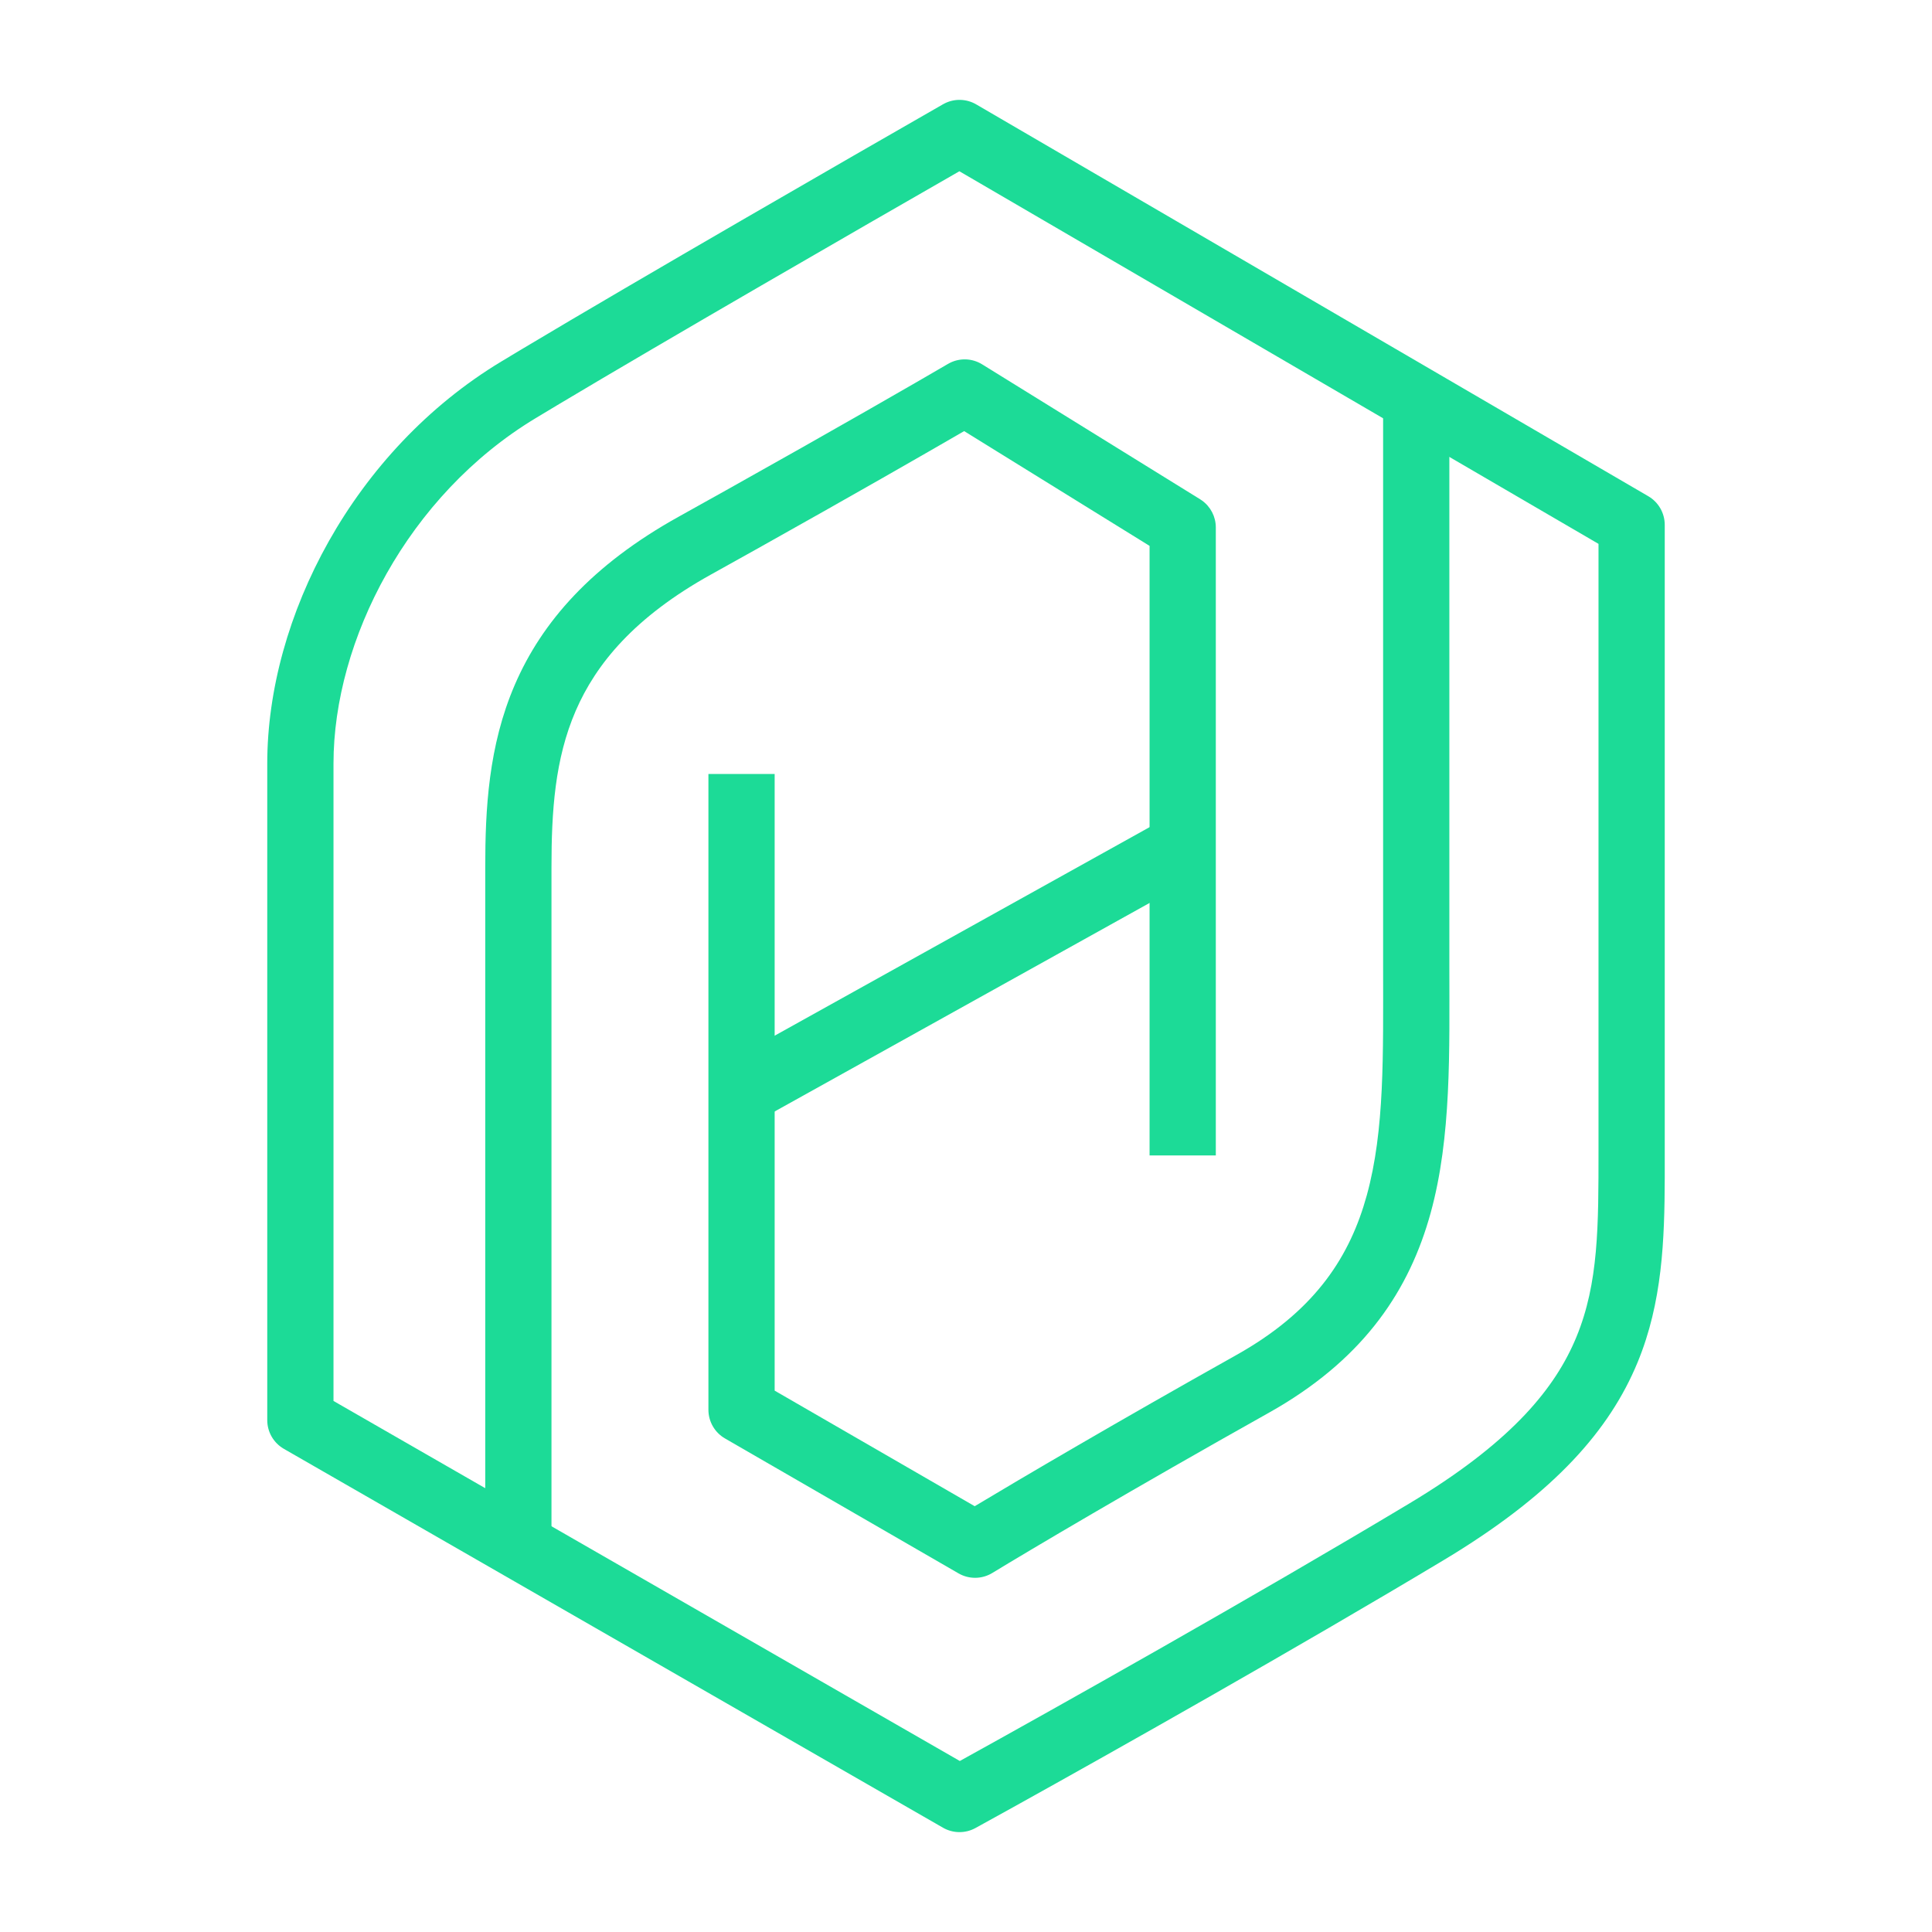
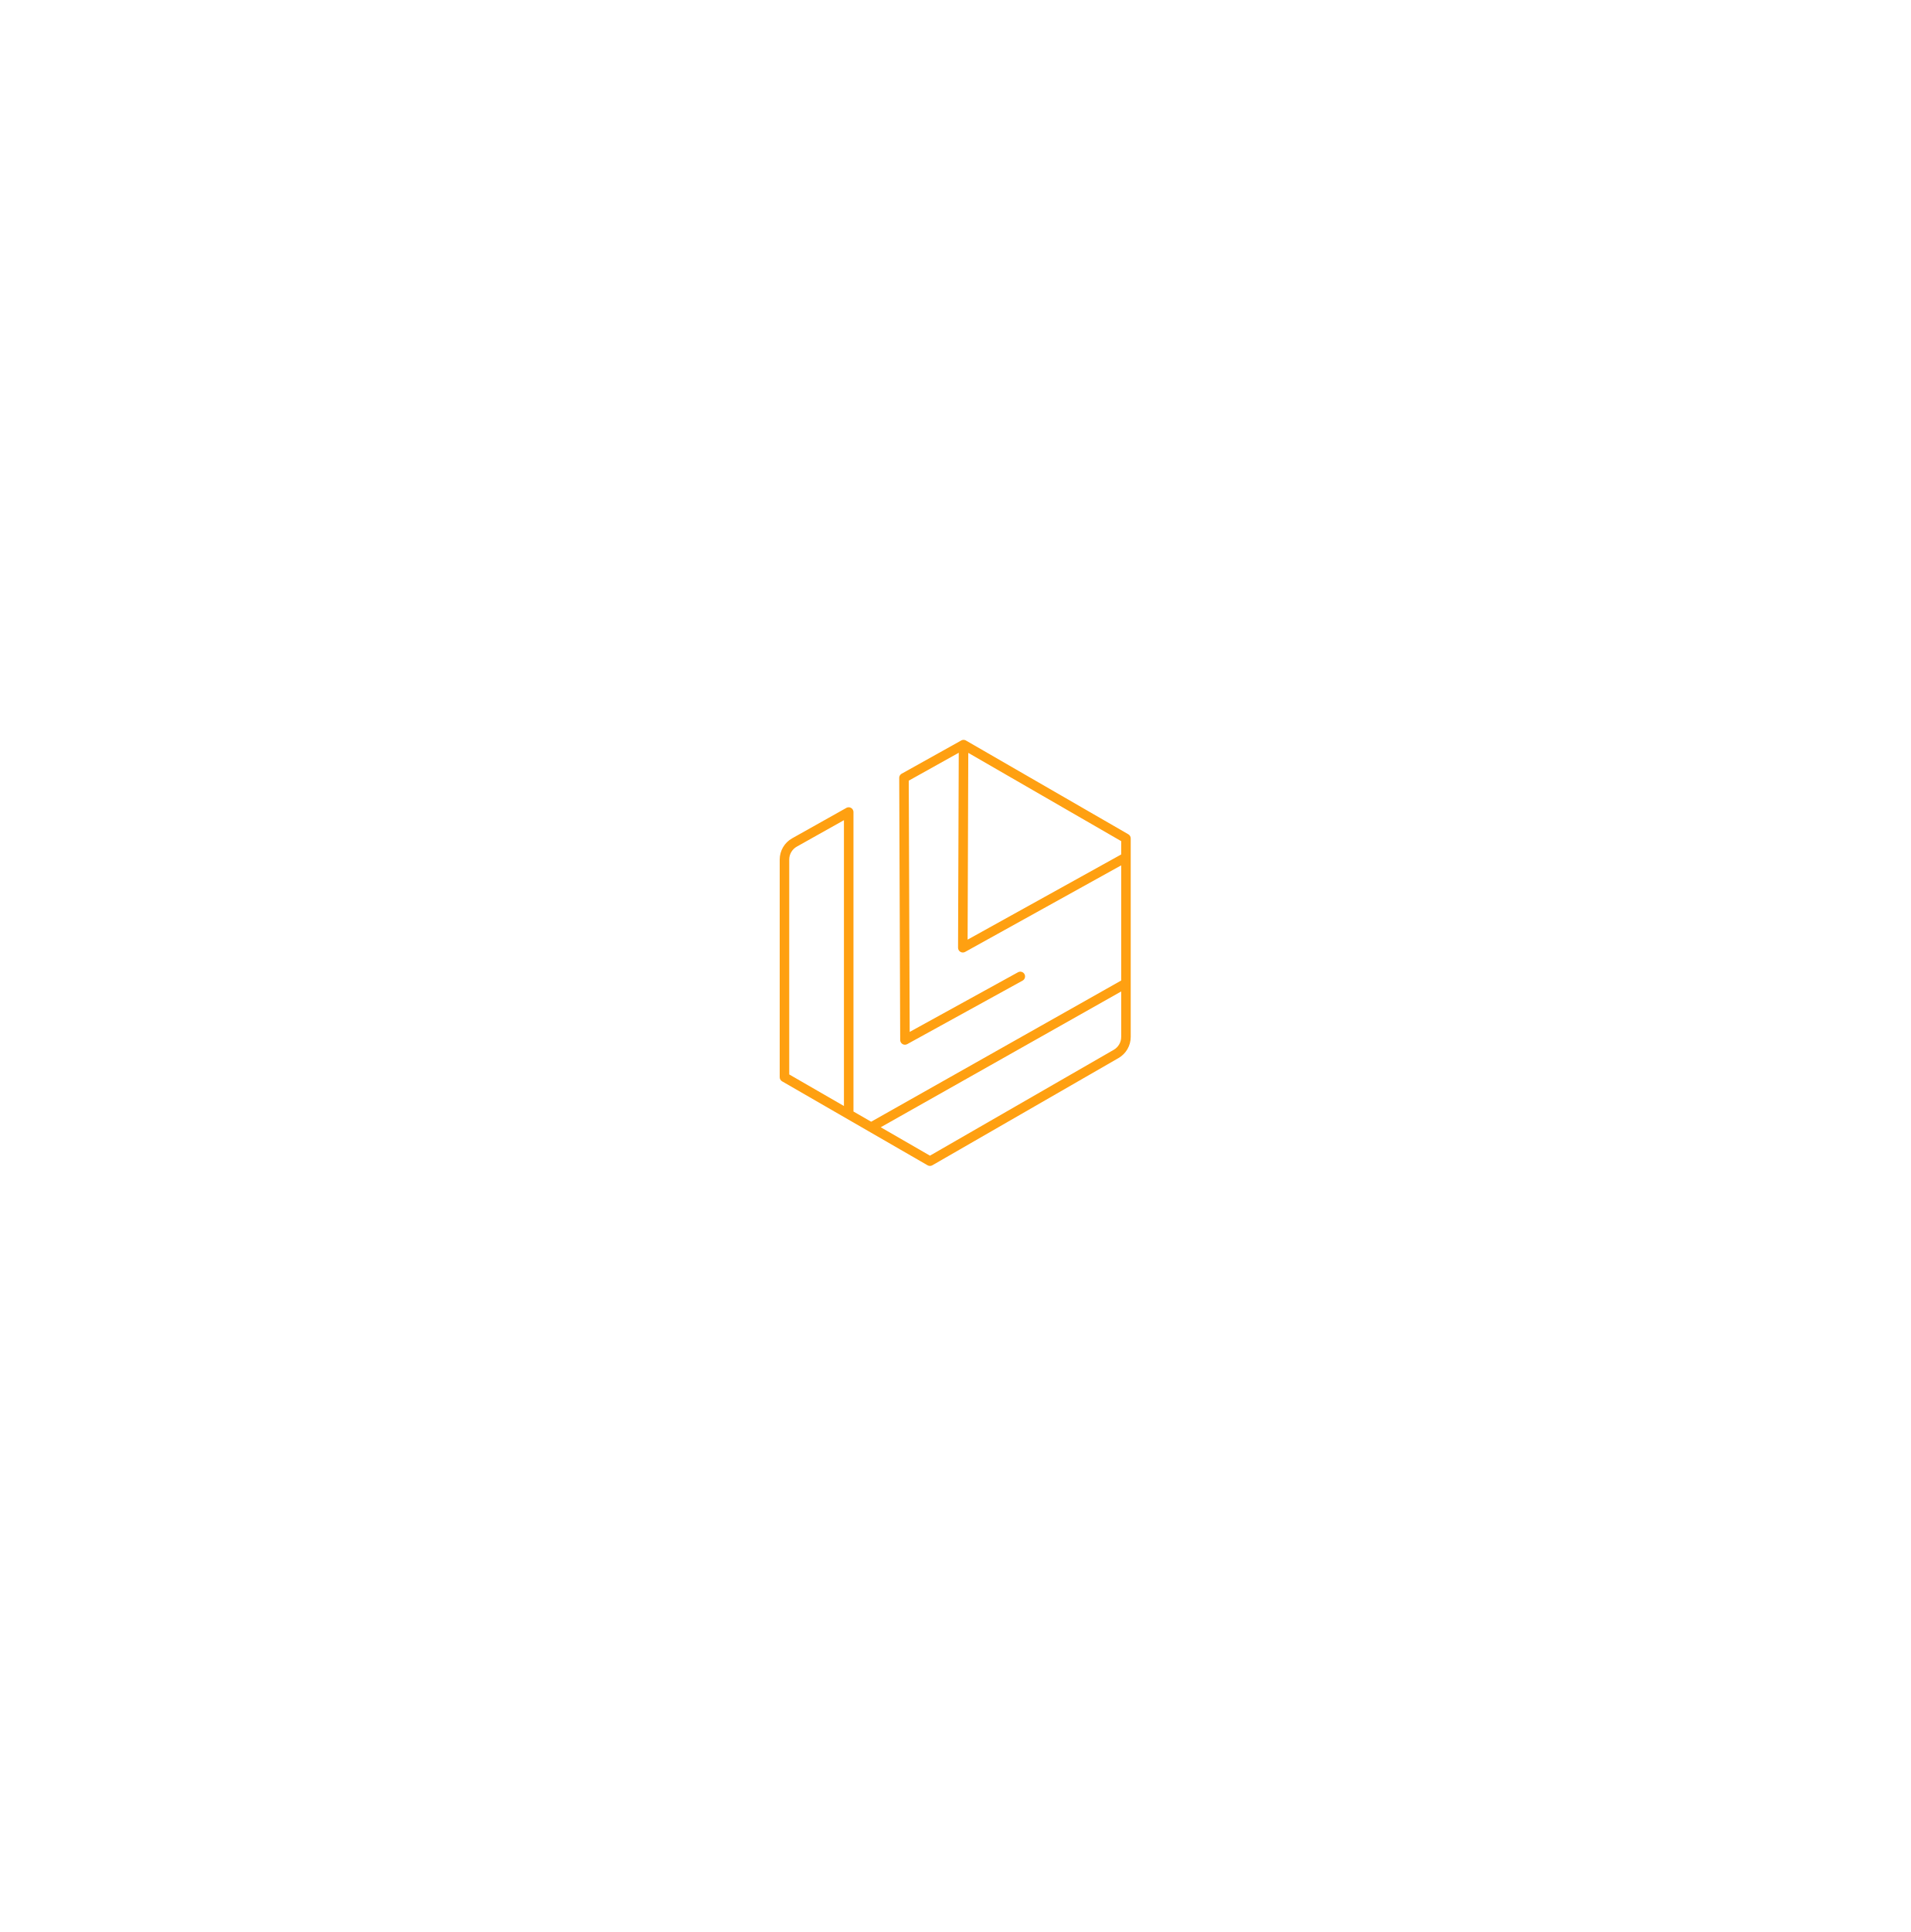
- <svg xmlns="http://www.w3.org/2000/svg" width="175" height="175" viewBox="0 0 175 175" fill="none">
-   <path d="M24.208 69.166C24.208 55.894 32.043 40.815 45.402 32.749L47.399 31.55C57.965 25.234 76.833 14.362 85.422 9.443L85.599 9.35C86.495 8.913 87.555 8.949 88.424 9.455L149.304 44.949C150.225 45.487 150.792 46.474 150.792 47.541V106.642C150.776 112.351 150.573 117.974 148.332 123.404C145.794 129.554 140.825 135.115 131.666 140.768L130.767 141.315C117.563 149.238 101.006 158.57 91.815 163.672L88.358 165.582C87.441 166.087 86.326 166.076 85.418 165.555L25.713 131.236C24.782 130.701 24.208 129.709 24.208 128.636V69.166ZM30.208 126.898L86.94 159.51C95.522 154.768 113.553 144.646 127.68 136.17L128.515 135.662C137 130.426 140.884 125.725 142.786 121.115C144.808 116.215 144.792 111.036 144.792 104.189V49.263L86.901 15.513C77.768 20.75 60.413 30.761 50.487 36.694L48.504 37.886C36.947 44.863 30.208 57.992 30.208 69.166V126.898Z" fill="#1CDB97" />
-   <path d="M70.168 70.106V125.963L88.288 136.432C92.471 133.92 101.141 128.819 112.007 122.727L112.656 122.354C119.247 118.475 122.297 113.743 123.804 108.27C125.433 102.351 125.282 95.559 125.282 87.5V36.963H131.282V87.5C131.282 95.19 131.486 102.971 129.589 109.863C127.679 116.8 123.673 122.824 115.723 127.512L114.941 127.962C102.558 134.904 93.062 140.542 89.885 142.479C88.947 143.051 87.773 143.065 86.822 142.515L65.667 130.293C64.739 129.757 64.168 128.767 64.168 127.695V70.106H70.168ZM43.953 78.568C43.953 73.333 44.234 67.575 46.638 62.011C49.083 56.35 53.587 51.184 61.48 46.799L65.793 44.393C75.554 38.933 83.075 34.598 85.867 32.964L86.05 32.865C86.974 32.406 88.076 32.453 88.962 33.002L108.707 45.224L108.868 45.332C109.655 45.892 110.128 46.801 110.128 47.775V104.659H104.128V49.446L87.332 39.05C83.775 41.113 77.06 44.966 68.721 49.632L64.394 52.044C57.478 55.886 53.99 60.121 52.145 64.391C50.259 68.758 49.953 73.461 49.953 78.568V139.918H43.953V78.568Z" fill="#1CDB97" />
-   <path d="M108.586 79.31L68.861 101.404L65.945 96.161L105.67 74.066L108.586 79.31Z" fill="#1CDB97" />
+ <svg xmlns="http://www.w3.org/2000/svg" width="802" height="811" viewBox="0 0 802 811" fill="none">
+   <g opacity="0.12" filter="url(#filter0_f_7923_8553)">
+ </g>
+   <path d="M404.554 310.576C404.59 310.577 404.626 310.579 404.662 310.582C404.687 310.584 404.711 310.586 404.735 310.589C404.754 310.591 404.773 310.593 404.792 310.596C404.806 310.598 404.82 310.601 404.834 310.604C404.864 310.609 404.893 310.614 404.922 310.62C404.962 310.629 405.001 310.639 405.04 310.65C405.056 310.654 405.071 310.658 405.087 310.662C405.127 310.675 405.166 310.689 405.205 310.703C405.226 310.711 405.247 310.719 405.268 310.728C405.305 310.743 405.342 310.76 405.379 310.778C405.393 310.784 405.406 310.791 405.42 310.798C405.457 310.817 405.494 310.838 405.53 310.86L473.68 350.207C474.298 350.565 474.68 351.225 474.68 351.939V359.793C474.681 359.823 474.68 359.852 474.68 359.882V435.275C474.68 438.934 472.725 442.315 469.554 444.142L391.397 489.158C390.779 489.514 390.018 489.514 389.4 489.157L364.75 474.932C364.734 474.923 364.719 474.914 364.703 474.905L328.32 453.909C327.701 453.552 327.32 452.892 327.32 452.177V360.825C327.32 357.125 329.318 353.712 332.546 351.901L355.305 339.131L355.488 339.04C355.553 339.012 355.619 338.989 355.685 338.968C355.694 338.965 355.703 338.963 355.712 338.96C355.832 338.924 355.954 338.9 356.076 338.887C356.081 338.886 356.087 338.886 356.092 338.886C356.148 338.881 356.205 338.878 356.262 338.877C356.27 338.877 356.278 338.876 356.286 338.876C356.296 338.876 356.306 338.877 356.315 338.877C356.364 338.878 356.413 338.881 356.461 338.885C356.479 338.887 356.496 338.888 356.514 338.89C356.559 338.895 356.604 338.902 356.649 338.91C356.669 338.914 356.689 338.918 356.708 338.922C356.743 338.93 356.779 338.939 356.813 338.948C356.846 338.957 356.878 338.966 356.909 338.976C356.923 338.98 356.936 338.987 356.95 338.991C357.128 339.054 357.294 339.141 357.444 339.248C357.532 339.31 357.615 339.379 357.692 339.455C357.77 339.533 357.841 339.617 357.905 339.706C357.913 339.717 357.922 339.727 357.93 339.739C358.154 340.062 358.286 340.453 358.286 340.876V466.582L365.711 470.867L470.68 411.592V363.249L405.162 399.587C404.542 399.931 403.786 399.921 403.175 399.56C402.564 399.199 402.19 398.541 402.192 397.831L402.488 315.987L381.495 327.701L381.891 433.165L427.36 408.128C428.328 407.595 429.544 407.948 430.077 408.915C430.61 409.883 430.257 411.099 429.29 411.632L380.885 438.285C380.596 438.448 380.265 438.545 379.91 438.546C379.789 438.547 379.671 438.533 379.556 438.513C379.546 438.511 379.535 438.511 379.525 438.509C379.481 438.501 379.438 438.489 379.395 438.478C379.375 438.473 379.355 438.469 379.336 438.463C379.287 438.449 379.24 438.431 379.192 438.413C379.18 438.409 379.168 438.405 379.156 438.401C379.118 438.385 379.081 438.368 379.044 438.35C379.019 438.338 378.994 438.327 378.97 438.315C378.948 438.303 378.927 438.29 378.906 438.278C378.869 438.256 378.832 438.235 378.796 438.211C378.788 438.206 378.78 438.199 378.771 438.194C378.521 438.023 378.305 437.794 378.148 437.51C377.968 437.183 377.89 436.826 377.902 436.478L377.491 326.539L377.493 326.495C377.494 326.444 377.495 326.394 377.5 326.343L377.501 326.334C377.511 326.235 377.529 326.138 377.553 326.043C377.559 326.02 377.564 325.997 377.57 325.974C377.605 325.853 377.651 325.737 377.707 325.627C377.808 325.426 377.945 325.243 378.112 325.083C378.126 325.07 378.139 325.057 378.153 325.044C378.187 325.014 378.222 324.985 378.259 324.956C378.27 324.948 378.282 324.939 378.293 324.931C378.327 324.906 378.361 324.881 378.396 324.858C378.419 324.843 378.441 324.829 378.464 324.816C378.481 324.805 378.499 324.794 378.517 324.783L403.473 310.86C403.513 310.836 403.554 310.812 403.596 310.791C403.615 310.781 403.635 310.772 403.654 310.763C403.684 310.749 403.714 310.735 403.744 310.723C403.775 310.71 403.806 310.699 403.838 310.688C403.863 310.679 403.889 310.67 403.915 310.662C403.949 310.652 403.984 310.643 404.019 310.634C404.041 310.628 404.063 310.623 404.086 310.618C404.118 310.612 404.151 310.606 404.184 310.601C404.22 310.595 404.256 310.59 404.292 310.586C404.309 310.584 404.326 310.583 404.344 310.581C404.365 310.58 404.387 310.577 404.408 310.576C404.431 310.575 404.454 310.576 404.477 310.575C404.487 310.575 404.498 310.574 404.509 310.574C404.524 310.575 404.539 310.576 404.554 310.576ZM369.734 473.189L390.4 485.115L467.558 440.675C469.489 439.562 470.68 437.503 470.68 435.275V416.186L369.734 473.189ZM334.504 355.389C332.538 356.492 331.32 358.571 331.32 360.825V451.021L354.286 464.274V344.29L334.504 355.389ZM406.204 394.436L470.68 358.676V353.093L406.488 316.031L406.204 394.436Z" fill="#FFA011" style="fill:#FFA011;fill:color(display-p3 1 0.627 0.067);fill-opacity:1;" />
+   <defs>
+ </defs>
</svg>
